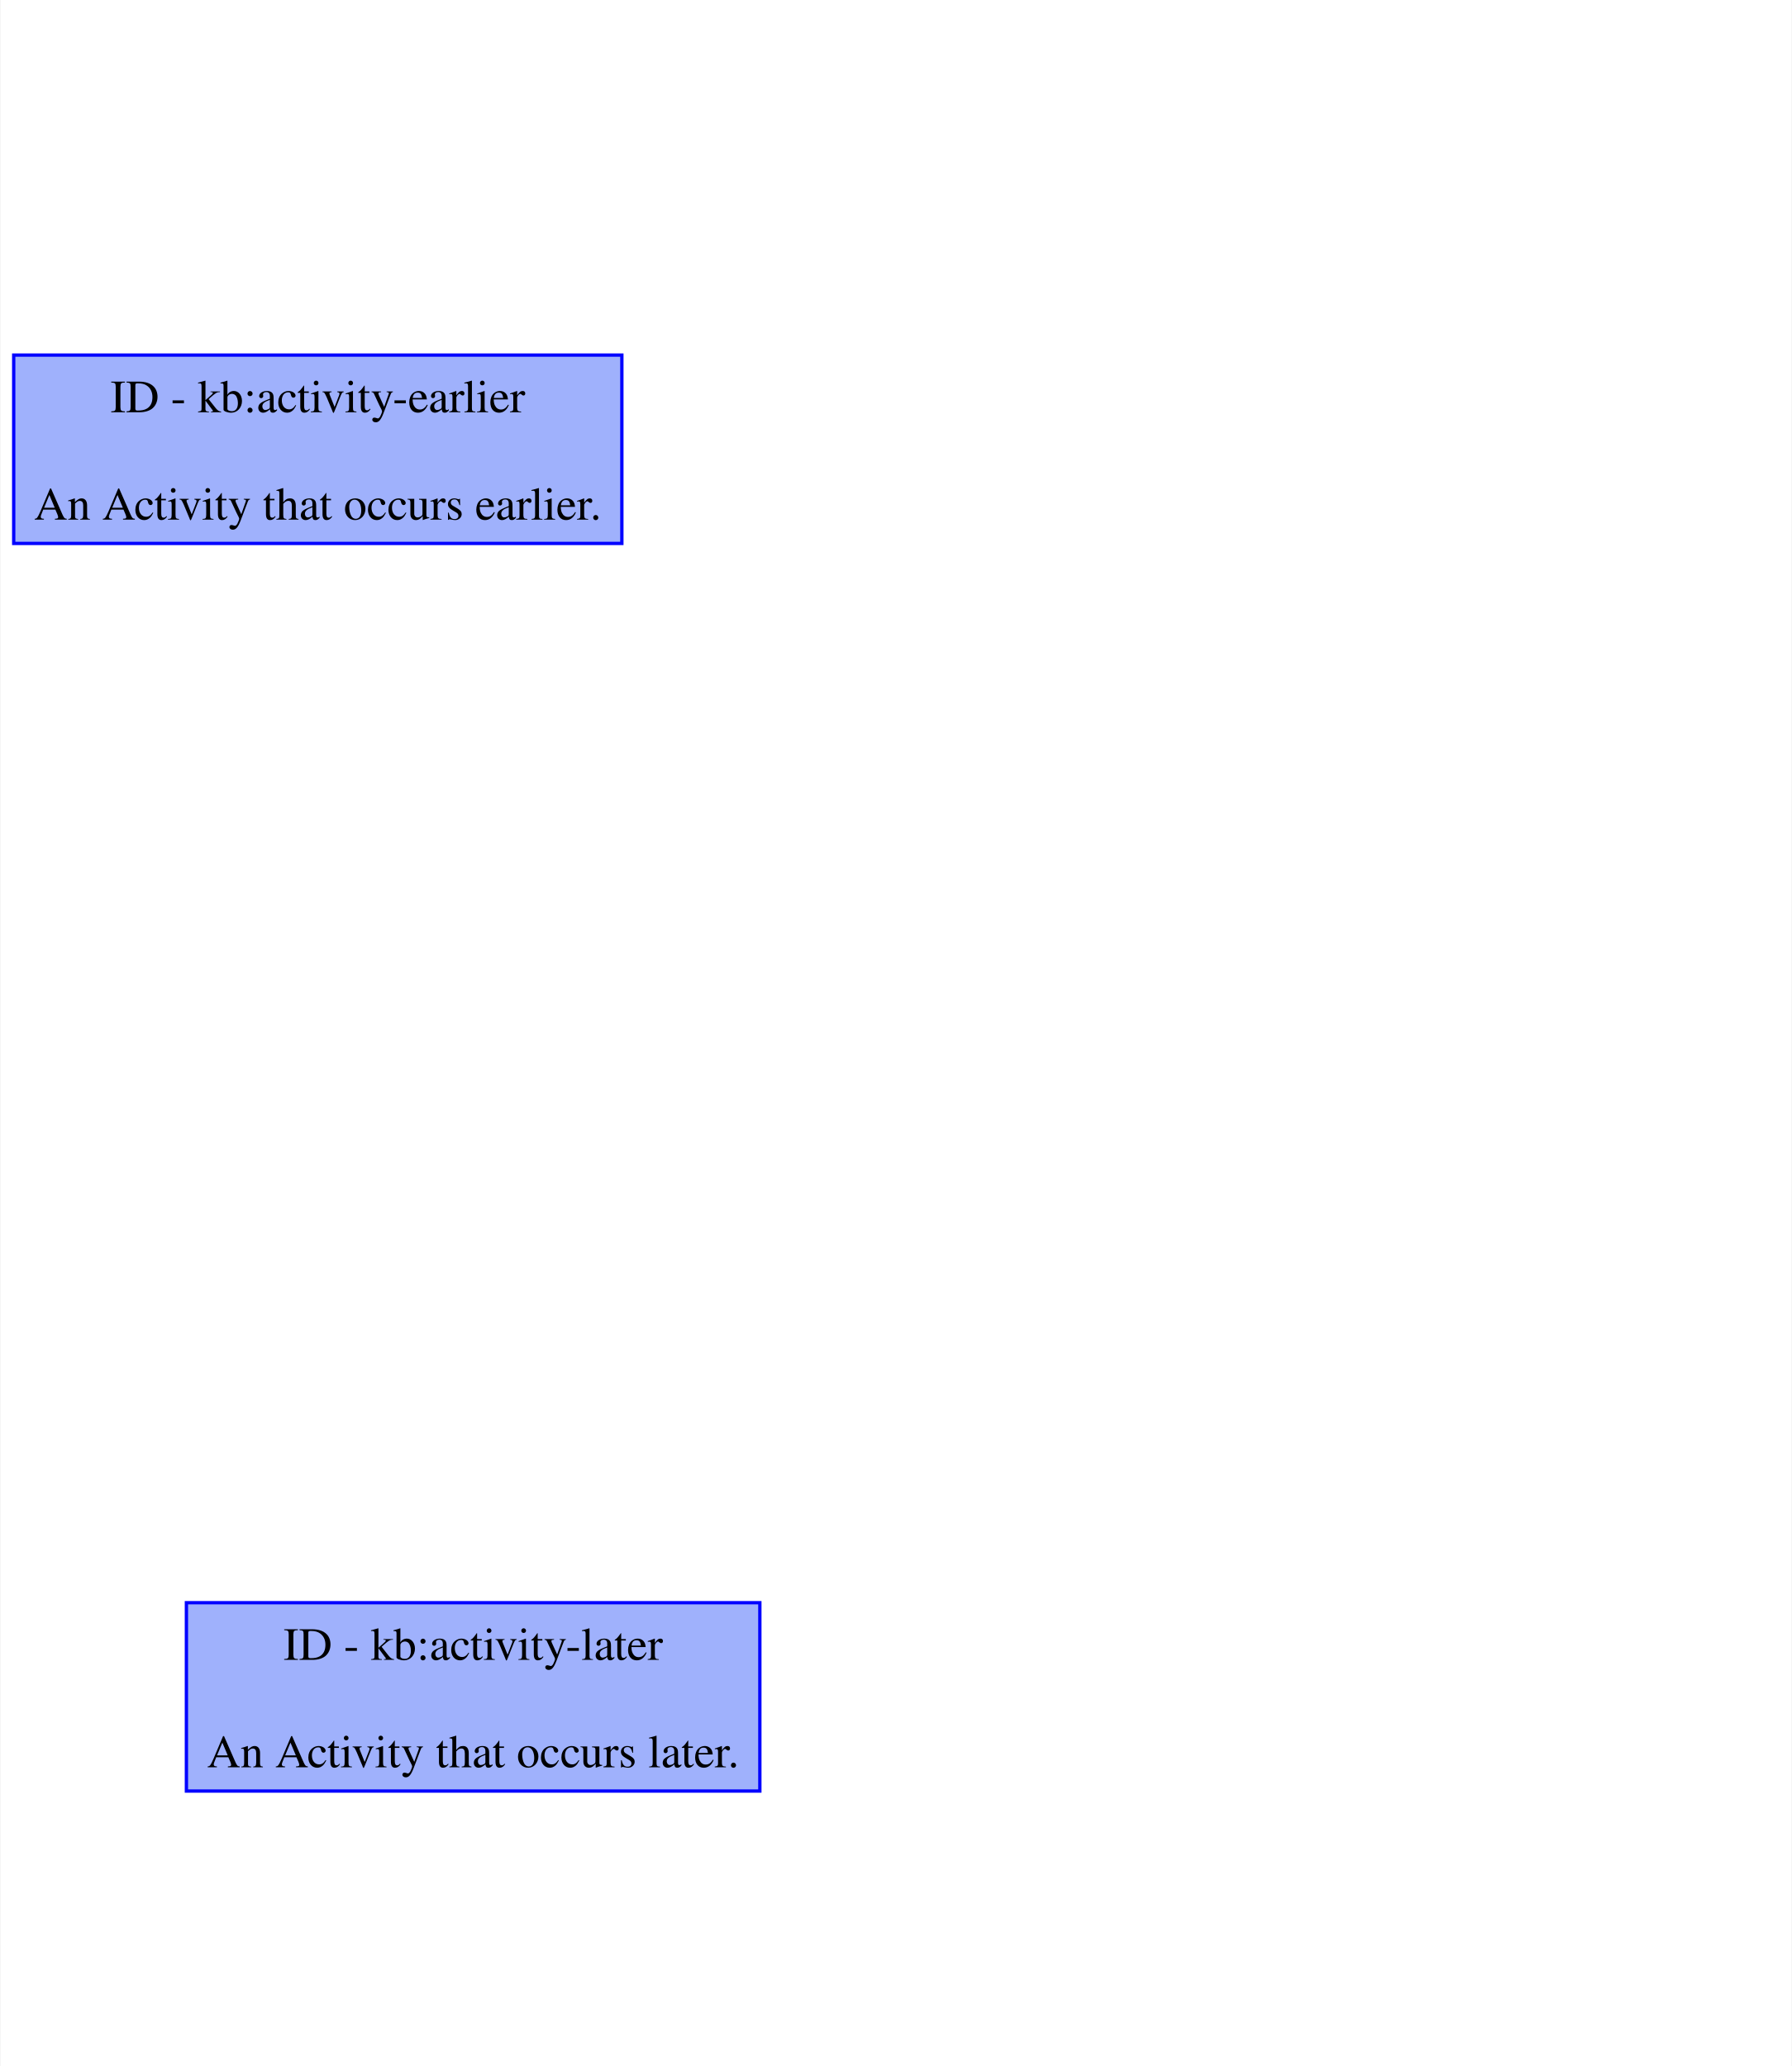
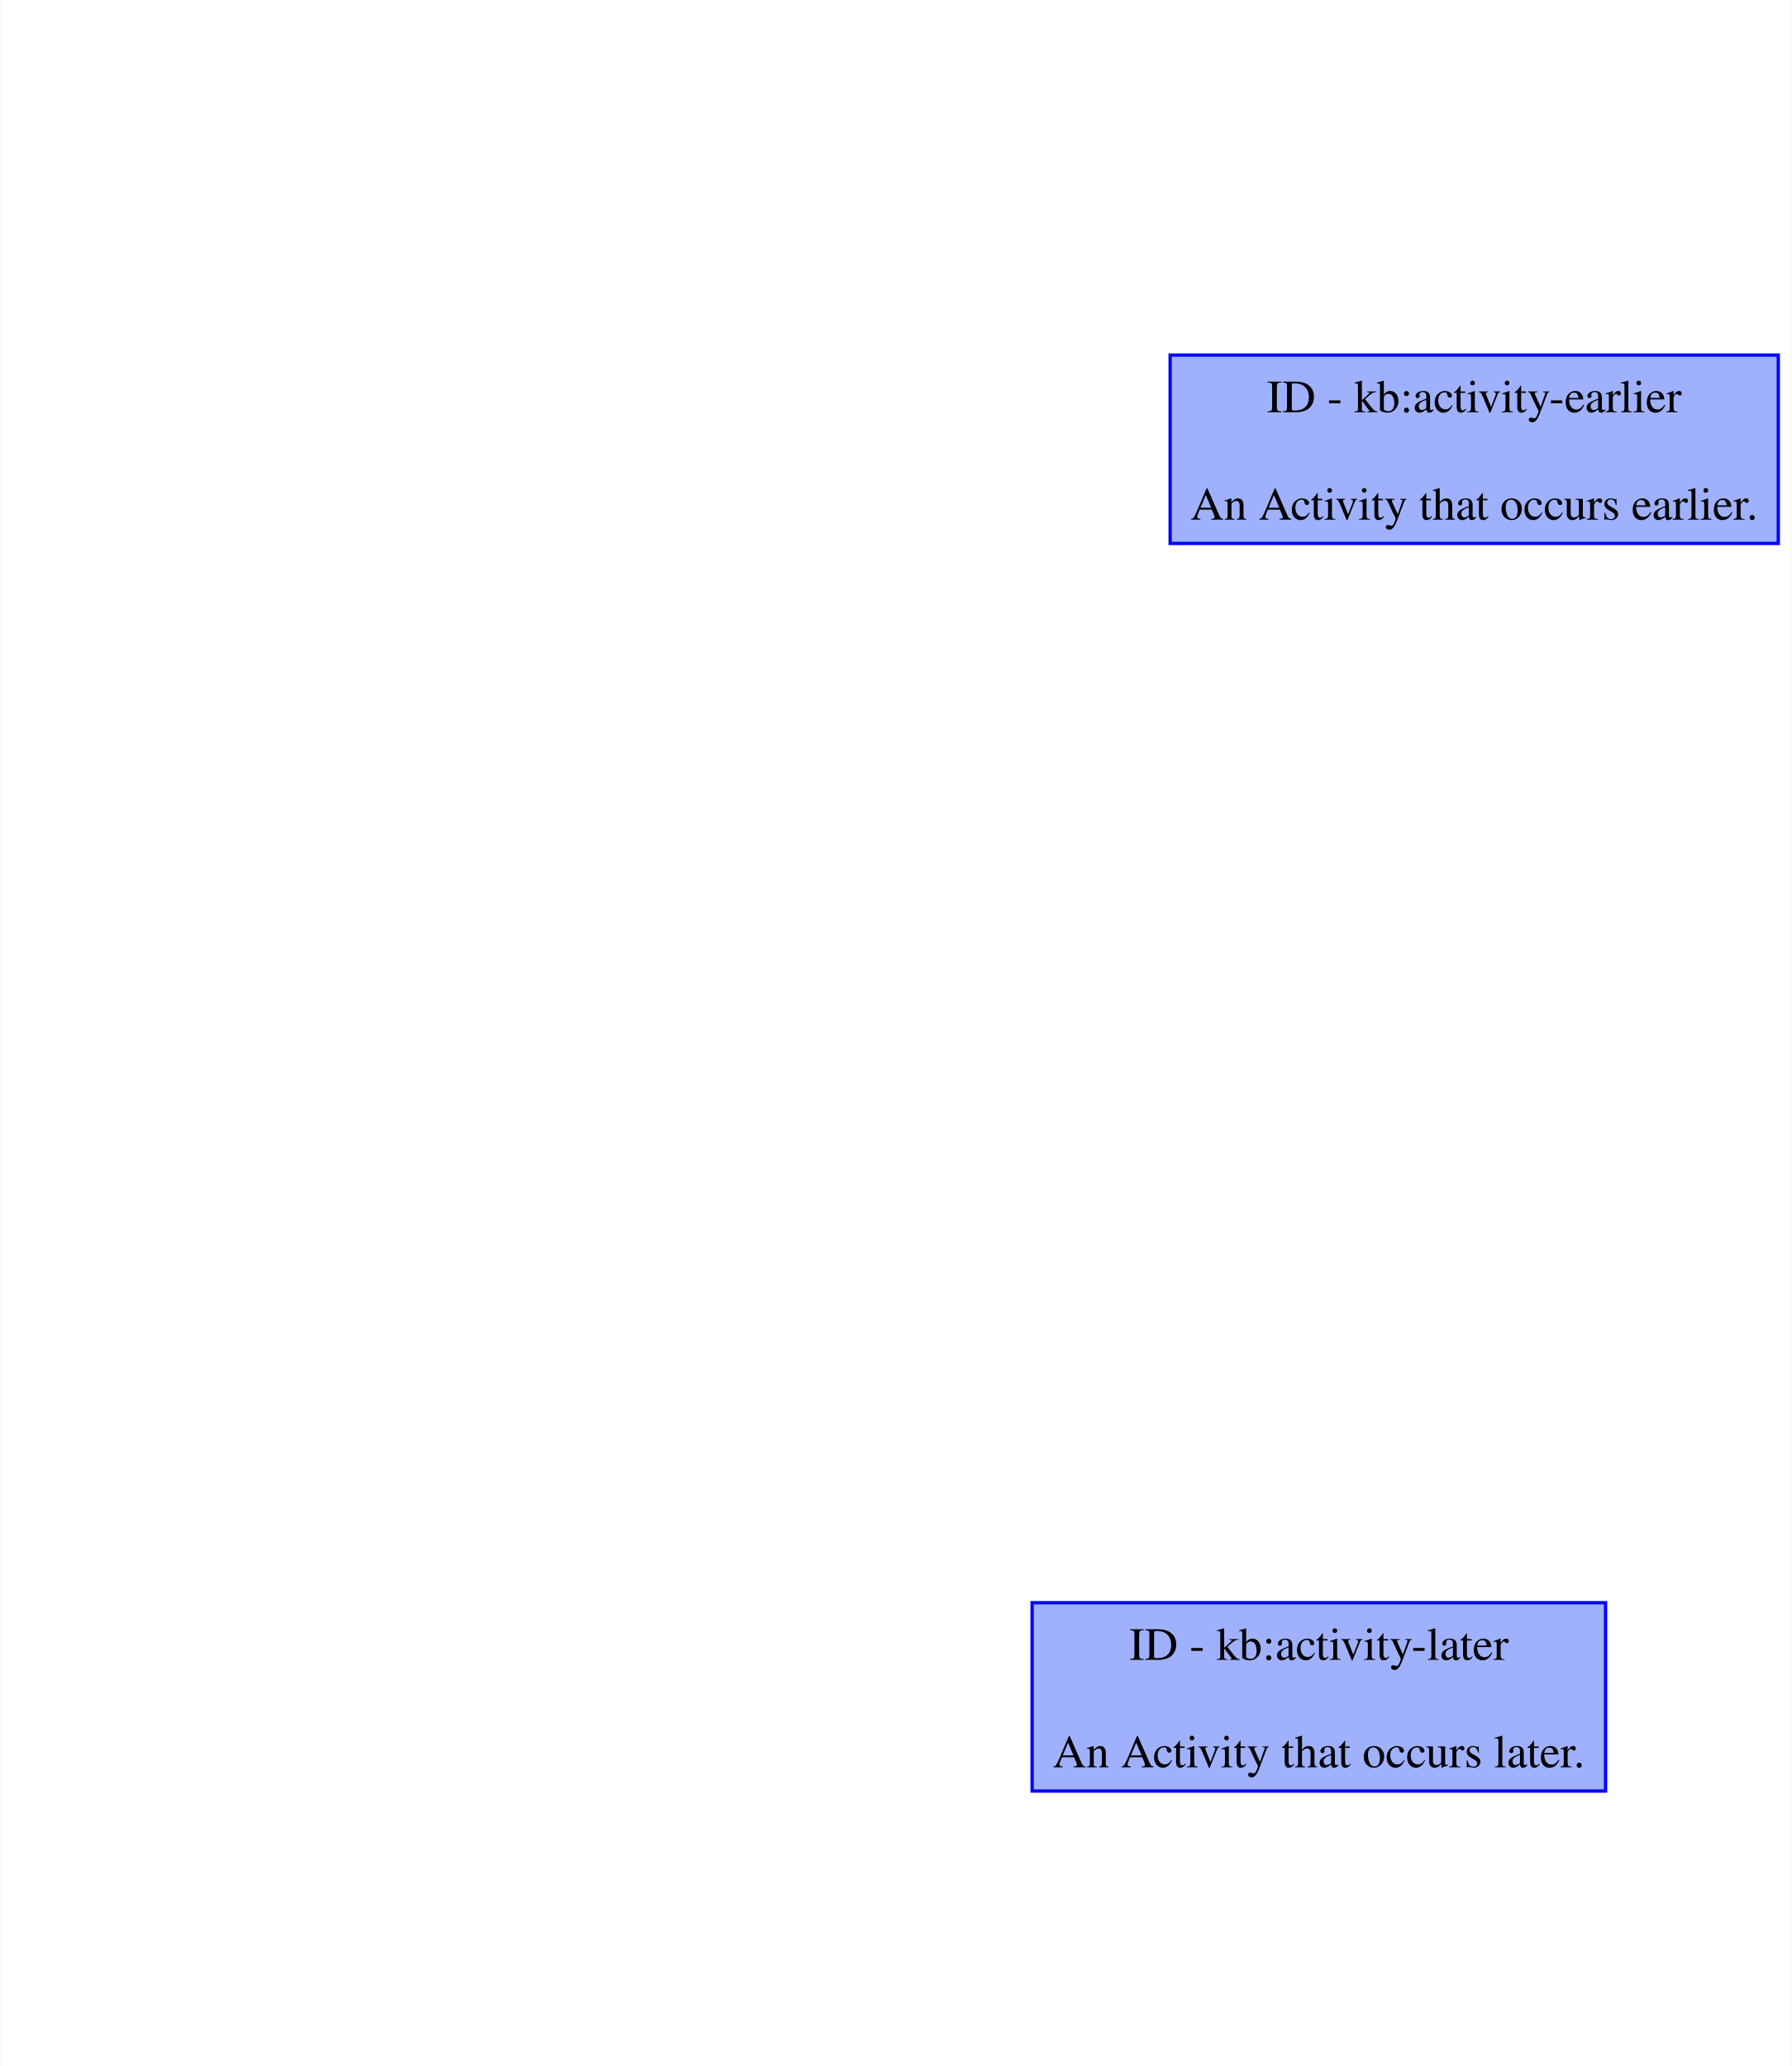
<svg xmlns="http://www.w3.org/2000/svg" xmlns:xlink="http://www.w3.org/1999/xlink" width="542pt" height="625pt" viewBox="0.00 0.00 541.88 625.20">
  <g id="graph0" class="graph" transform="scale(1 1) rotate(0) translate(4 621.2)">
    <polygon fill="white" stroke="none" points="-4,4 -4,-621.2 537.88,-621.2 537.88,4 -4,4" />
    <g id="node1" class="node">
      <g id="a_node1">
        <a xlink:title="ID - urn:example:activity-earlier">
-           <polygon fill="#9fb1fc" stroke="#0000ff" points="184,-513.75 0,-513.75 0,-456.75 184,-456.75 184,-513.75" />
-           <text text-anchor="middle" x="92" y="-496.45" font-family="Times,serif" font-size="14.00">ID - kb:activity-earlier</text>
-           <text text-anchor="middle" x="92" y="-463.95" font-family="Times,serif" font-size="14.00">An Activity that occurs earlier.</text>
+           <polygon fill="#9fb1fc" stroke="#0000ff" points="533.88,-513.75 349.88,-513.75 349.88,-456.75 533.88,-456.75 533.88,-513.75" />
+           <text text-anchor="middle" x="441.88" y="-496.45" font-family="Times,serif" font-size="14.00">ID - kb:activity-earlier</text>
+           <text text-anchor="middle" x="441.88" y="-463.95" font-family="Times,serif" font-size="14.00">An Activity that occurs earlier.</text>
        </a>
      </g>
    </g>
    <g id="node2" class="node">
      <g id="a_node2">
        <a xlink:title="ID - urn:example:activity-later">
-           <polygon fill="#9fb1fc" stroke="#0000ff" points="225.75,-136.2 52.25,-136.2 52.25,-79.2 225.75,-79.2 225.75,-136.2" />
-           <text text-anchor="middle" x="139" y="-118.9" font-family="Times,serif" font-size="14.00">ID - kb:activity-later</text>
-           <text text-anchor="middle" x="139" y="-86.4" font-family="Times,serif" font-size="14.00">An Activity that occurs later.</text>
+           <polygon fill="#9fb1fc" stroke="#0000ff" points="481.62,-136.2 308.12,-136.2 308.12,-79.2 481.62,-79.2 481.62,-136.2" />
+           <text text-anchor="middle" x="394.88" y="-118.9" font-family="Times,serif" font-size="14.00">ID - kb:activity-later</text>
+           <text text-anchor="middle" x="394.88" y="-86.4" font-family="Times,serif" font-size="14.00">An Activity that occurs later.</text>
        </a>
      </g>
    </g>
  </g>
</svg>
